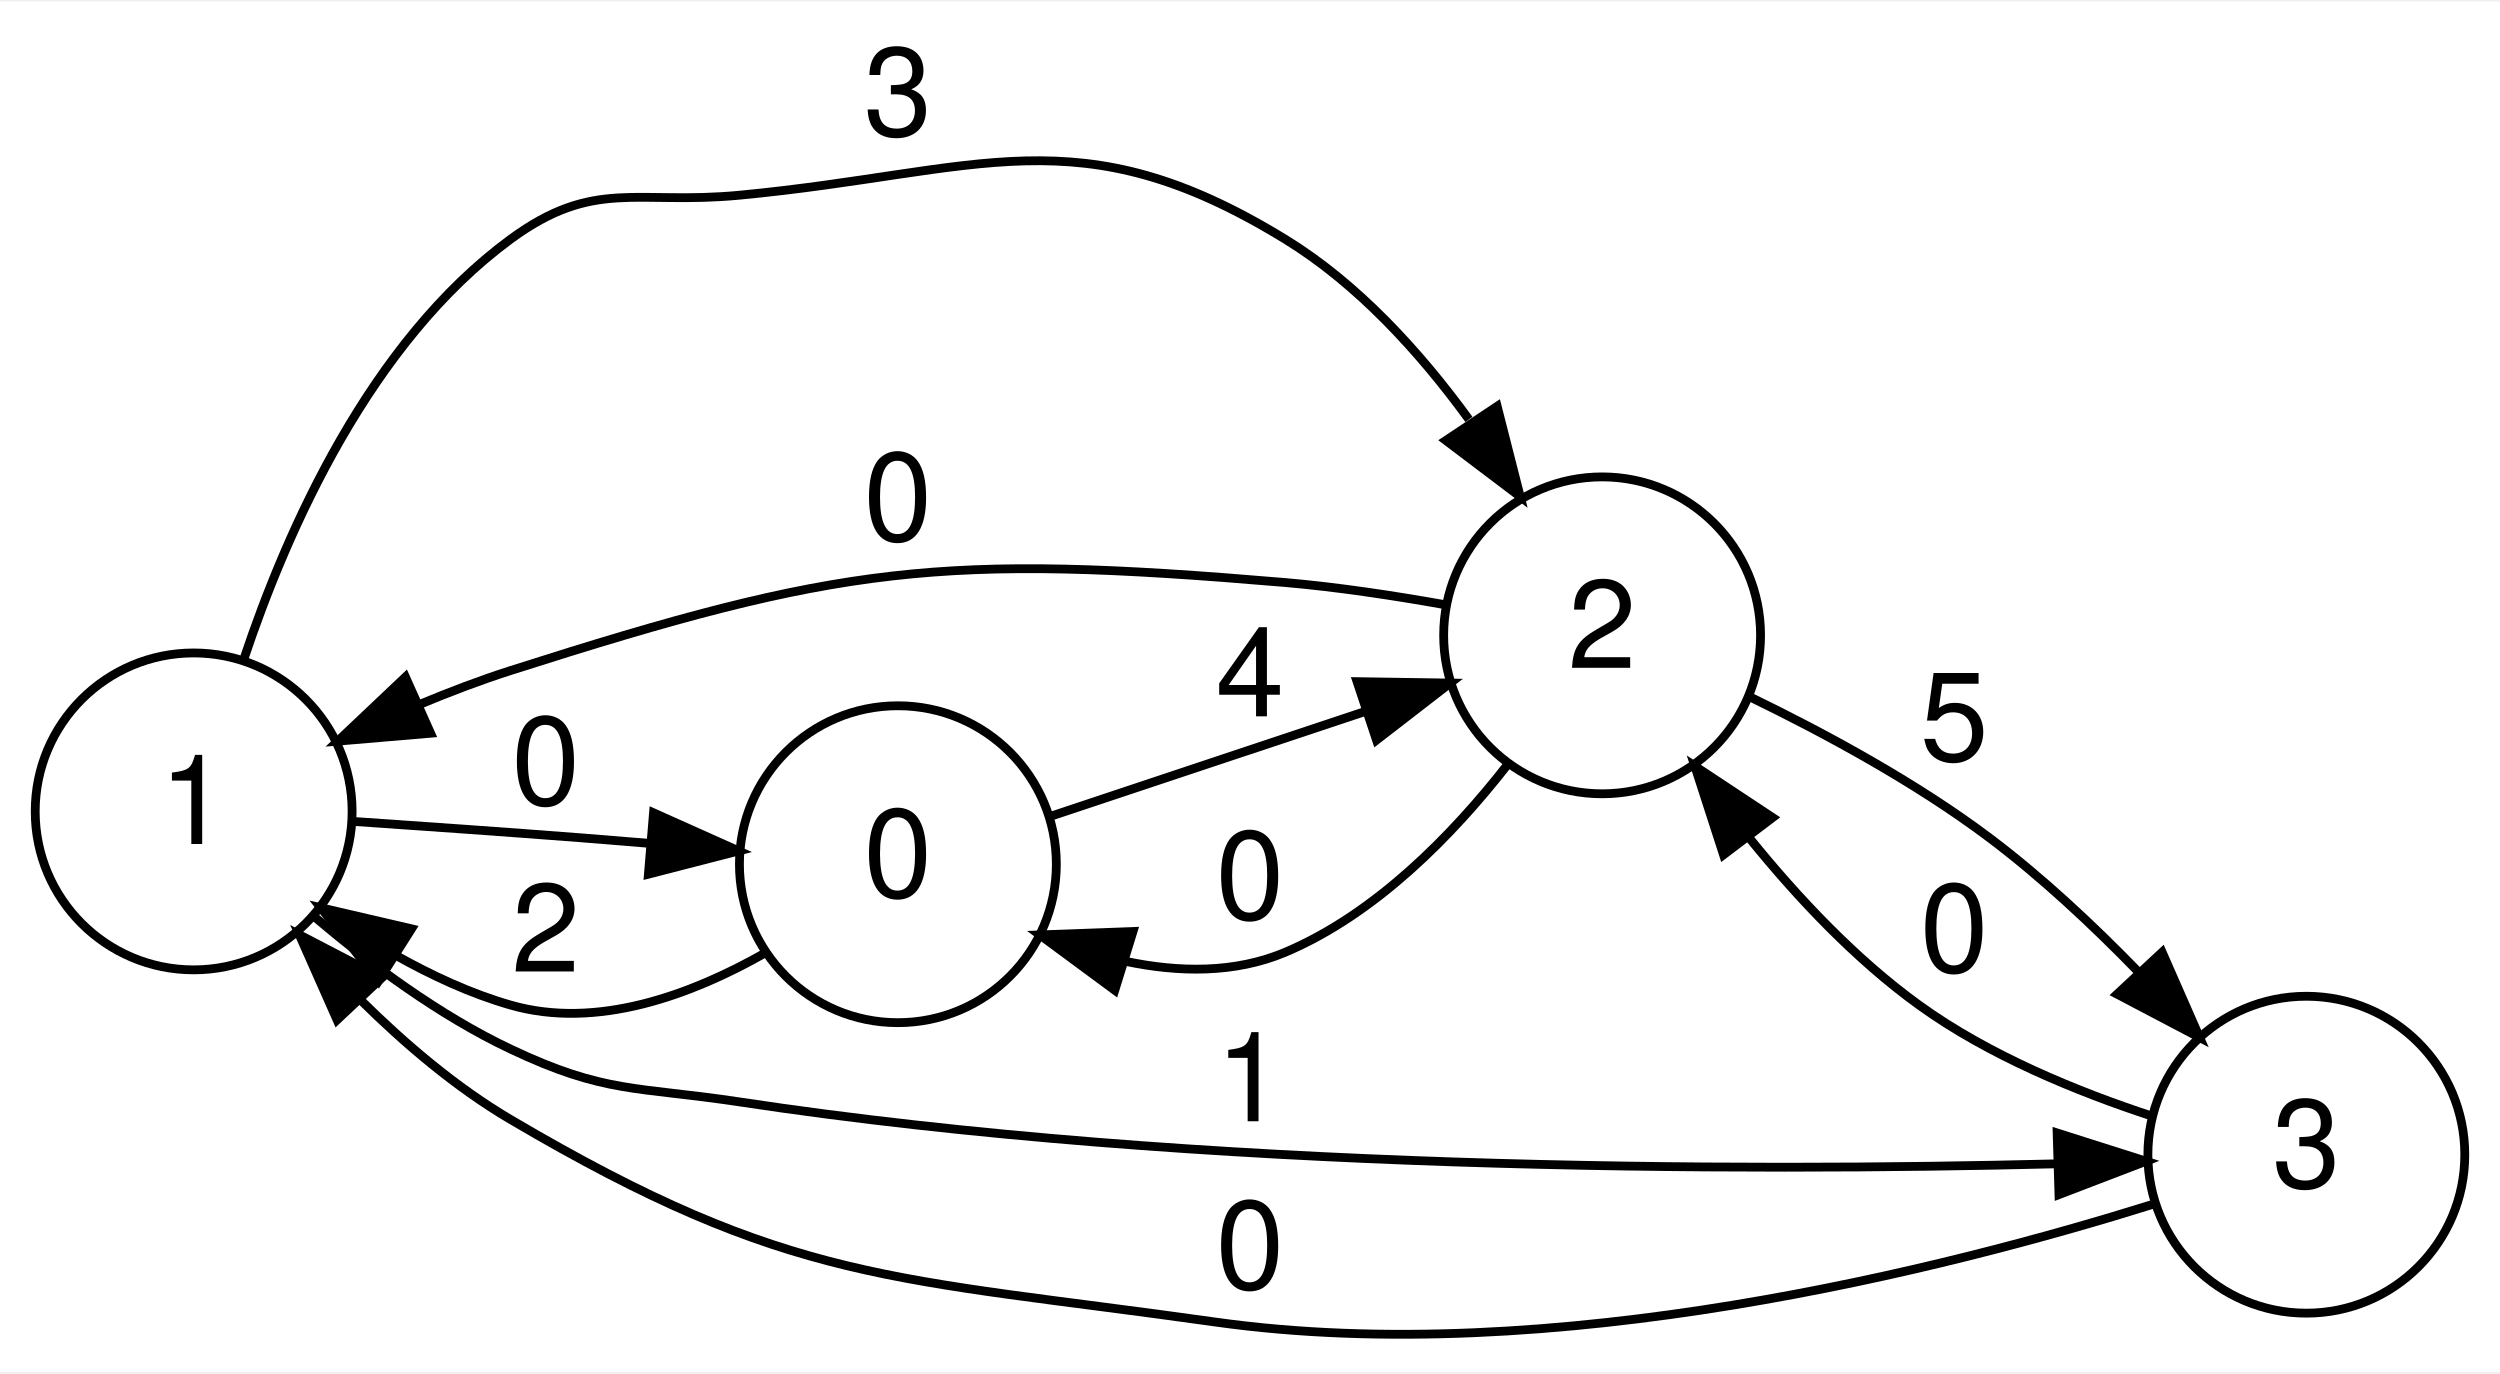
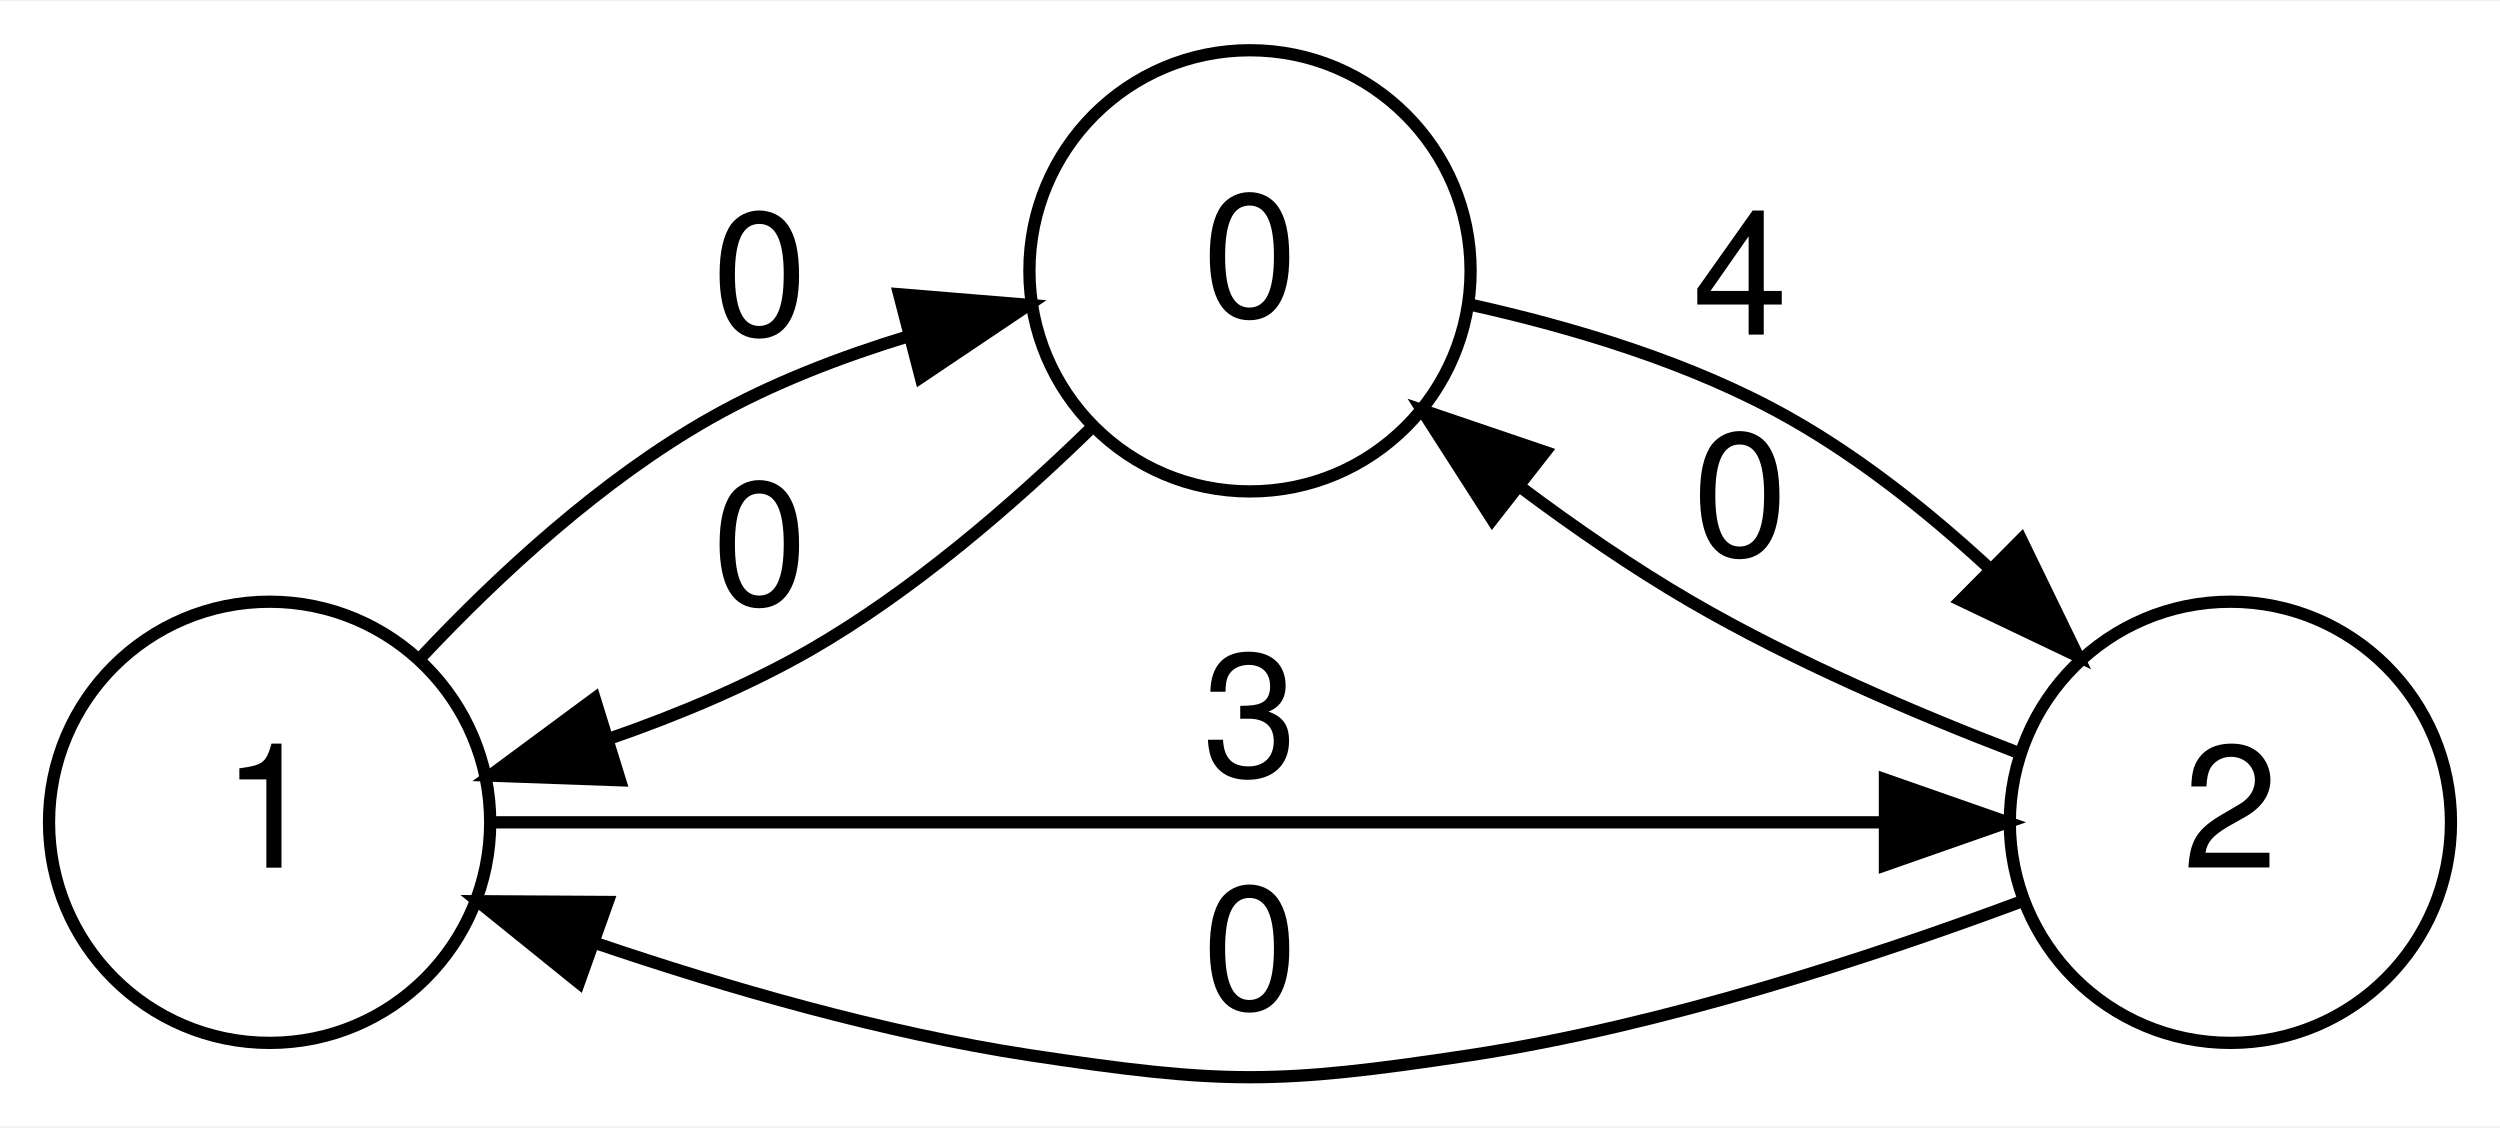
- <svg xmlns="http://www.w3.org/2000/svg" width="284pt" height="156pt" viewBox="0.00 0.00 284.00 155.65">
-   <g id="graph0" class="graph" transform="scale(1 1) rotate(0) translate(4 151.65)">
-     <polygon fill="white" stroke="transparent" points="-4,4 -4,-151.65 280,-151.65 280,4 -4,4" />
+ <svg xmlns="http://www.w3.org/2000/svg" width="204pt" height="92pt" viewBox="0.00 0.00 204.00 91.80">
+   <g id="graph0" class="graph" transform="scale(1 1) rotate(0) translate(4 87.8)">
+     <polygon fill="white" stroke="transparent" points="-4,4 -4,-87.8 200,-87.8 200,4 -4,4" />
    <g id="node1" class="node">
-       <ellipse fill="none" stroke="black" cx="18" cy="-59.65" rx="18" ry="18" />
-       <text text-anchor="middle" x="18" y="-55.95" font-family="Helvetica,Arial,sans-serif" font-size="14.00">1</text>
+       <ellipse fill="none" stroke="black" cx="18" cy="-20.8" rx="18" ry="18" />
+       <text text-anchor="middle" x="18" y="-17.1" font-family="Helvetica,Arial,sans-serif" font-size="14.00">1</text>
    </g>
    <g id="node2" class="node">
-       <ellipse fill="none" stroke="black" cx="98" cy="-53.65" rx="18" ry="18" />
-       <text text-anchor="middle" x="98" y="-49.95" font-family="Helvetica,Arial,sans-serif" font-size="14.00">0</text>
+       <ellipse fill="none" stroke="black" cx="98" cy="-65.8" rx="18" ry="18" />
+       <text text-anchor="middle" x="98" y="-62.1" font-family="Helvetica,Arial,sans-serif" font-size="14.00">0</text>
    </g>
    <g id="edge1" class="edge">
-       <path fill="none" stroke="black" d="M36.16,-58.51C44.04,-57.97 53.49,-57.31 62,-56.65 64.55,-56.45 67.21,-56.23 69.87,-56.01" />
-       <polygon fill="black" stroke="black" points="70.24,-59.49 79.91,-55.16 69.66,-52.52 70.24,-59.49" />
-       <text text-anchor="middle" x="58" y="-60.45" font-family="Helvetica,Arial,sans-serif" font-size="14.00">0</text>
+       <path fill="none" stroke="black" d="M30.44,-34.35C36.76,-41.07 45.13,-48.79 54,-53.8 58.98,-56.62 64.66,-58.8 70.22,-60.49" />
+       <polygon fill="black" stroke="black" points="69.37,-63.89 79.93,-63.02 71.13,-57.11 69.37,-63.89" />
+       <text text-anchor="middle" x="58" y="-60.6" font-family="Helvetica,Arial,sans-serif" font-size="14.00">0</text>
    </g>
    <g id="node3" class="node">
-       <ellipse fill="none" stroke="black" cx="258" cy="-20.65" rx="18" ry="18" />
-       <text text-anchor="middle" x="258" y="-16.95" font-family="Helvetica,Arial,sans-serif" font-size="14.00">3</text>
+       <ellipse fill="none" stroke="black" cx="178" cy="-20.8" rx="18" ry="18" />
+       <text text-anchor="middle" x="178" y="-17.1" font-family="Helvetica,Arial,sans-serif" font-size="14.00">2</text>
    </g>
    <g id="edge2" class="edge">
-       <path fill="none" stroke="black" d="M31.73,-47.67C38.01,-42.35 45.95,-36.45 54,-32.65 64.72,-27.57 68.27,-28.42 80,-26.65 132.39,-18.71 194.46,-18.74 229.44,-19.61" />
-       <polygon fill="black" stroke="black" points="229.69,-23.12 239.79,-19.91 229.9,-16.12 229.69,-23.12" />
-       <text text-anchor="middle" x="138" y="-24.45" font-family="Helvetica,Arial,sans-serif" font-size="14.00">1</text>
+       <path fill="none" stroke="black" d="M36.21,-20.8C63.52,-20.8 117.01,-20.8 149.62,-20.8" />
+       <polygon fill="black" stroke="black" points="149.81,-24.3 159.81,-20.8 149.81,-17.3 149.81,-24.3" />
+       <text text-anchor="middle" x="98" y="-24.6" font-family="Helvetica,Arial,sans-serif" font-size="14.00">3</text>
    </g>
-     <g id="node4" class="node">
-       <ellipse fill="none" stroke="black" cx="178" cy="-79.65" rx="18" ry="18" />
-       <text text-anchor="middle" x="178" y="-75.95" font-family="Helvetica,Arial,sans-serif" font-size="14.00">2</text>
+     <g id="edge5" class="edge">
+       <path fill="none" stroke="black" d="M85.02,-52.95C78.67,-46.76 70.45,-39.64 62,-34.8 56.97,-31.93 51.28,-29.55 45.71,-27.62" />
+       <polygon fill="black" stroke="black" points="46.59,-24.23 36,-24.61 44.52,-30.91 46.59,-24.23" />
+       <text text-anchor="middle" x="58" y="-38.6" font-family="Helvetica,Arial,sans-serif" font-size="14.00">0</text>
+     </g>
+     <g id="edge6" class="edge">
+       <path fill="none" stroke="black" d="M116.07,-63.02C124.28,-61.2 134.04,-58.3 142,-53.8 147.82,-50.52 153.43,-46.06 158.38,-41.48" />
+       <polygon fill="black" stroke="black" points="160.93,-43.88 165.56,-34.35 156,-38.91 160.93,-43.88" />
+       <text text-anchor="middle" x="138" y="-60.6" font-family="Helvetica,Arial,sans-serif" font-size="14.00">4</text>
+     </g>
+     <g id="edge4" class="edge">
+       <path fill="none" stroke="black" d="M161,-14.36C148.88,-9.84 131.68,-4.19 116,-1.8 100.18,0.6 95.82,0.6 80,-1.8 68.12,-3.61 55.36,-7.29 44.61,-10.94" />
+       <polygon fill="black" stroke="black" points="43.24,-7.71 35,-14.36 45.59,-14.3 43.24,-7.71" />
+       <text text-anchor="middle" x="98" y="-5.6" font-family="Helvetica,Arial,sans-serif" font-size="14.00">0</text>
    </g>
    <g id="edge3" class="edge">
-       <path fill="none" stroke="black" d="M23.66,-76.82C28.66,-91.81 38.09,-112.96 54,-124.65 63.48,-131.61 68.29,-128.53 80,-129.65 107.52,-132.27 118.43,-139.09 142,-124.65 150.25,-119.59 157.3,-111.83 162.87,-104.18" />
-       <polygon fill="black" stroke="black" points="166.08,-105.67 168.7,-95.4 160.25,-101.79 166.08,-105.67" />
-       <text text-anchor="middle" x="98" y="-136.45" font-family="Helvetica,Arial,sans-serif" font-size="14.00">3</text>
-     </g>
-     <g id="edge10" class="edge">
-       <path fill="none" stroke="black" d="M82.85,-43.53C74.55,-38.82 63.8,-34.82 54,-37.65 49.53,-38.93 45.09,-40.98 40.94,-43.31" />
-       <polygon fill="black" stroke="black" points="39,-40.39 32.43,-48.71 42.75,-46.31 39,-40.39" />
-       <text text-anchor="middle" x="58" y="-41.45" font-family="Helvetica,Arial,sans-serif" font-size="14.00">2</text>
-     </g>
-     <g id="edge9" class="edge">
-       <path fill="none" stroke="black" d="M115.54,-59.16C125.85,-62.6 139.33,-67.09 151.04,-70.99" />
-       <polygon fill="black" stroke="black" points="150.16,-74.39 160.75,-74.23 152.37,-67.75 150.16,-74.39" />
-       <text text-anchor="middle" x="138" y="-70.45" font-family="Helvetica,Arial,sans-serif" font-size="14.00">4</text>
-     </g>
-     <g id="edge8" class="edge">
-       <path fill="none" stroke="black" d="M240.71,-15.06C217.17,-7.69 172.3,3.75 134,-1.65 97.37,-6.81 85.87,-5.86 54,-24.65 47.83,-28.28 41.97,-33.26 36.87,-38.32" />
-       <polygon fill="black" stroke="black" points="34.29,-35.96 30,-45.64 39.39,-40.75 34.29,-35.96" />
-       <text text-anchor="middle" x="138" y="-5.45" font-family="Helvetica,Arial,sans-serif" font-size="14.00">0</text>
-     </g>
-     <g id="edge7" class="edge">
-       <path fill="none" stroke="black" d="M240.51,-25.02C232.07,-27.78 221.93,-31.91 214,-37.65 206.86,-42.81 200.3,-49.75 194.83,-56.5" />
-       <polygon fill="black" stroke="black" points="191.79,-54.72 188.53,-64.8 197.37,-58.95 191.79,-54.72" />
-       <text text-anchor="middle" x="218" y="-41.45" font-family="Helvetica,Arial,sans-serif" font-size="14.00">0</text>
-     </g>
-     <g id="edge5" class="edge">
-       <path fill="none" stroke="black" d="M159.98,-83.16C154.29,-84.17 147.9,-85.14 142,-85.65 102.78,-88.98 91.49,-87.63 54,-75.65 50.59,-74.56 47.07,-73.22 43.64,-71.79" />
-       <polygon fill="black" stroke="black" points="44.92,-68.53 34.36,-67.63 42.06,-74.92 44.92,-68.53" />
-       <text text-anchor="middle" x="98" y="-90.45" font-family="Helvetica,Arial,sans-serif" font-size="14.00">0</text>
-     </g>
-     <g id="edge4" class="edge">
-       <path fill="none" stroke="black" d="M167.21,-64.9C161.03,-56.99 152.28,-47.99 142,-43.65 136.3,-41.24 129.92,-41.34 123.86,-42.62" />
-       <polygon fill="black" stroke="black" points="122.64,-39.33 114.12,-45.62 124.71,-46.01 122.64,-39.33" />
-       <text text-anchor="middle" x="138" y="-47.45" font-family="Helvetica,Arial,sans-serif" font-size="14.00">0</text>
-     </g>
-     <g id="edge6" class="edge">
-       <path fill="none" stroke="black" d="M194.82,-72.64C203.26,-68.55 213.61,-62.96 222,-56.65 227.9,-52.21 233.72,-46.77 238.87,-41.47" />
-       <polygon fill="black" stroke="black" points="241.62,-43.66 245.88,-33.96 236.5,-38.89 241.62,-43.66" />
-       <text text-anchor="middle" x="218" y="-65.45" font-family="Helvetica,Arial,sans-serif" font-size="14.00">5</text>
+       <path fill="none" stroke="black" d="M160.59,-26.51C152.37,-29.66 142.4,-33.92 134,-38.8 129.31,-41.53 124.54,-44.81 120.1,-48.13" />
+       <polygon fill="black" stroke="black" points="117.77,-45.51 112.05,-54.43 122.08,-51.02 117.77,-45.51" />
+       <text text-anchor="middle" x="138" y="-42.6" font-family="Helvetica,Arial,sans-serif" font-size="14.00">0</text>
    </g>
  </g>
</svg>
